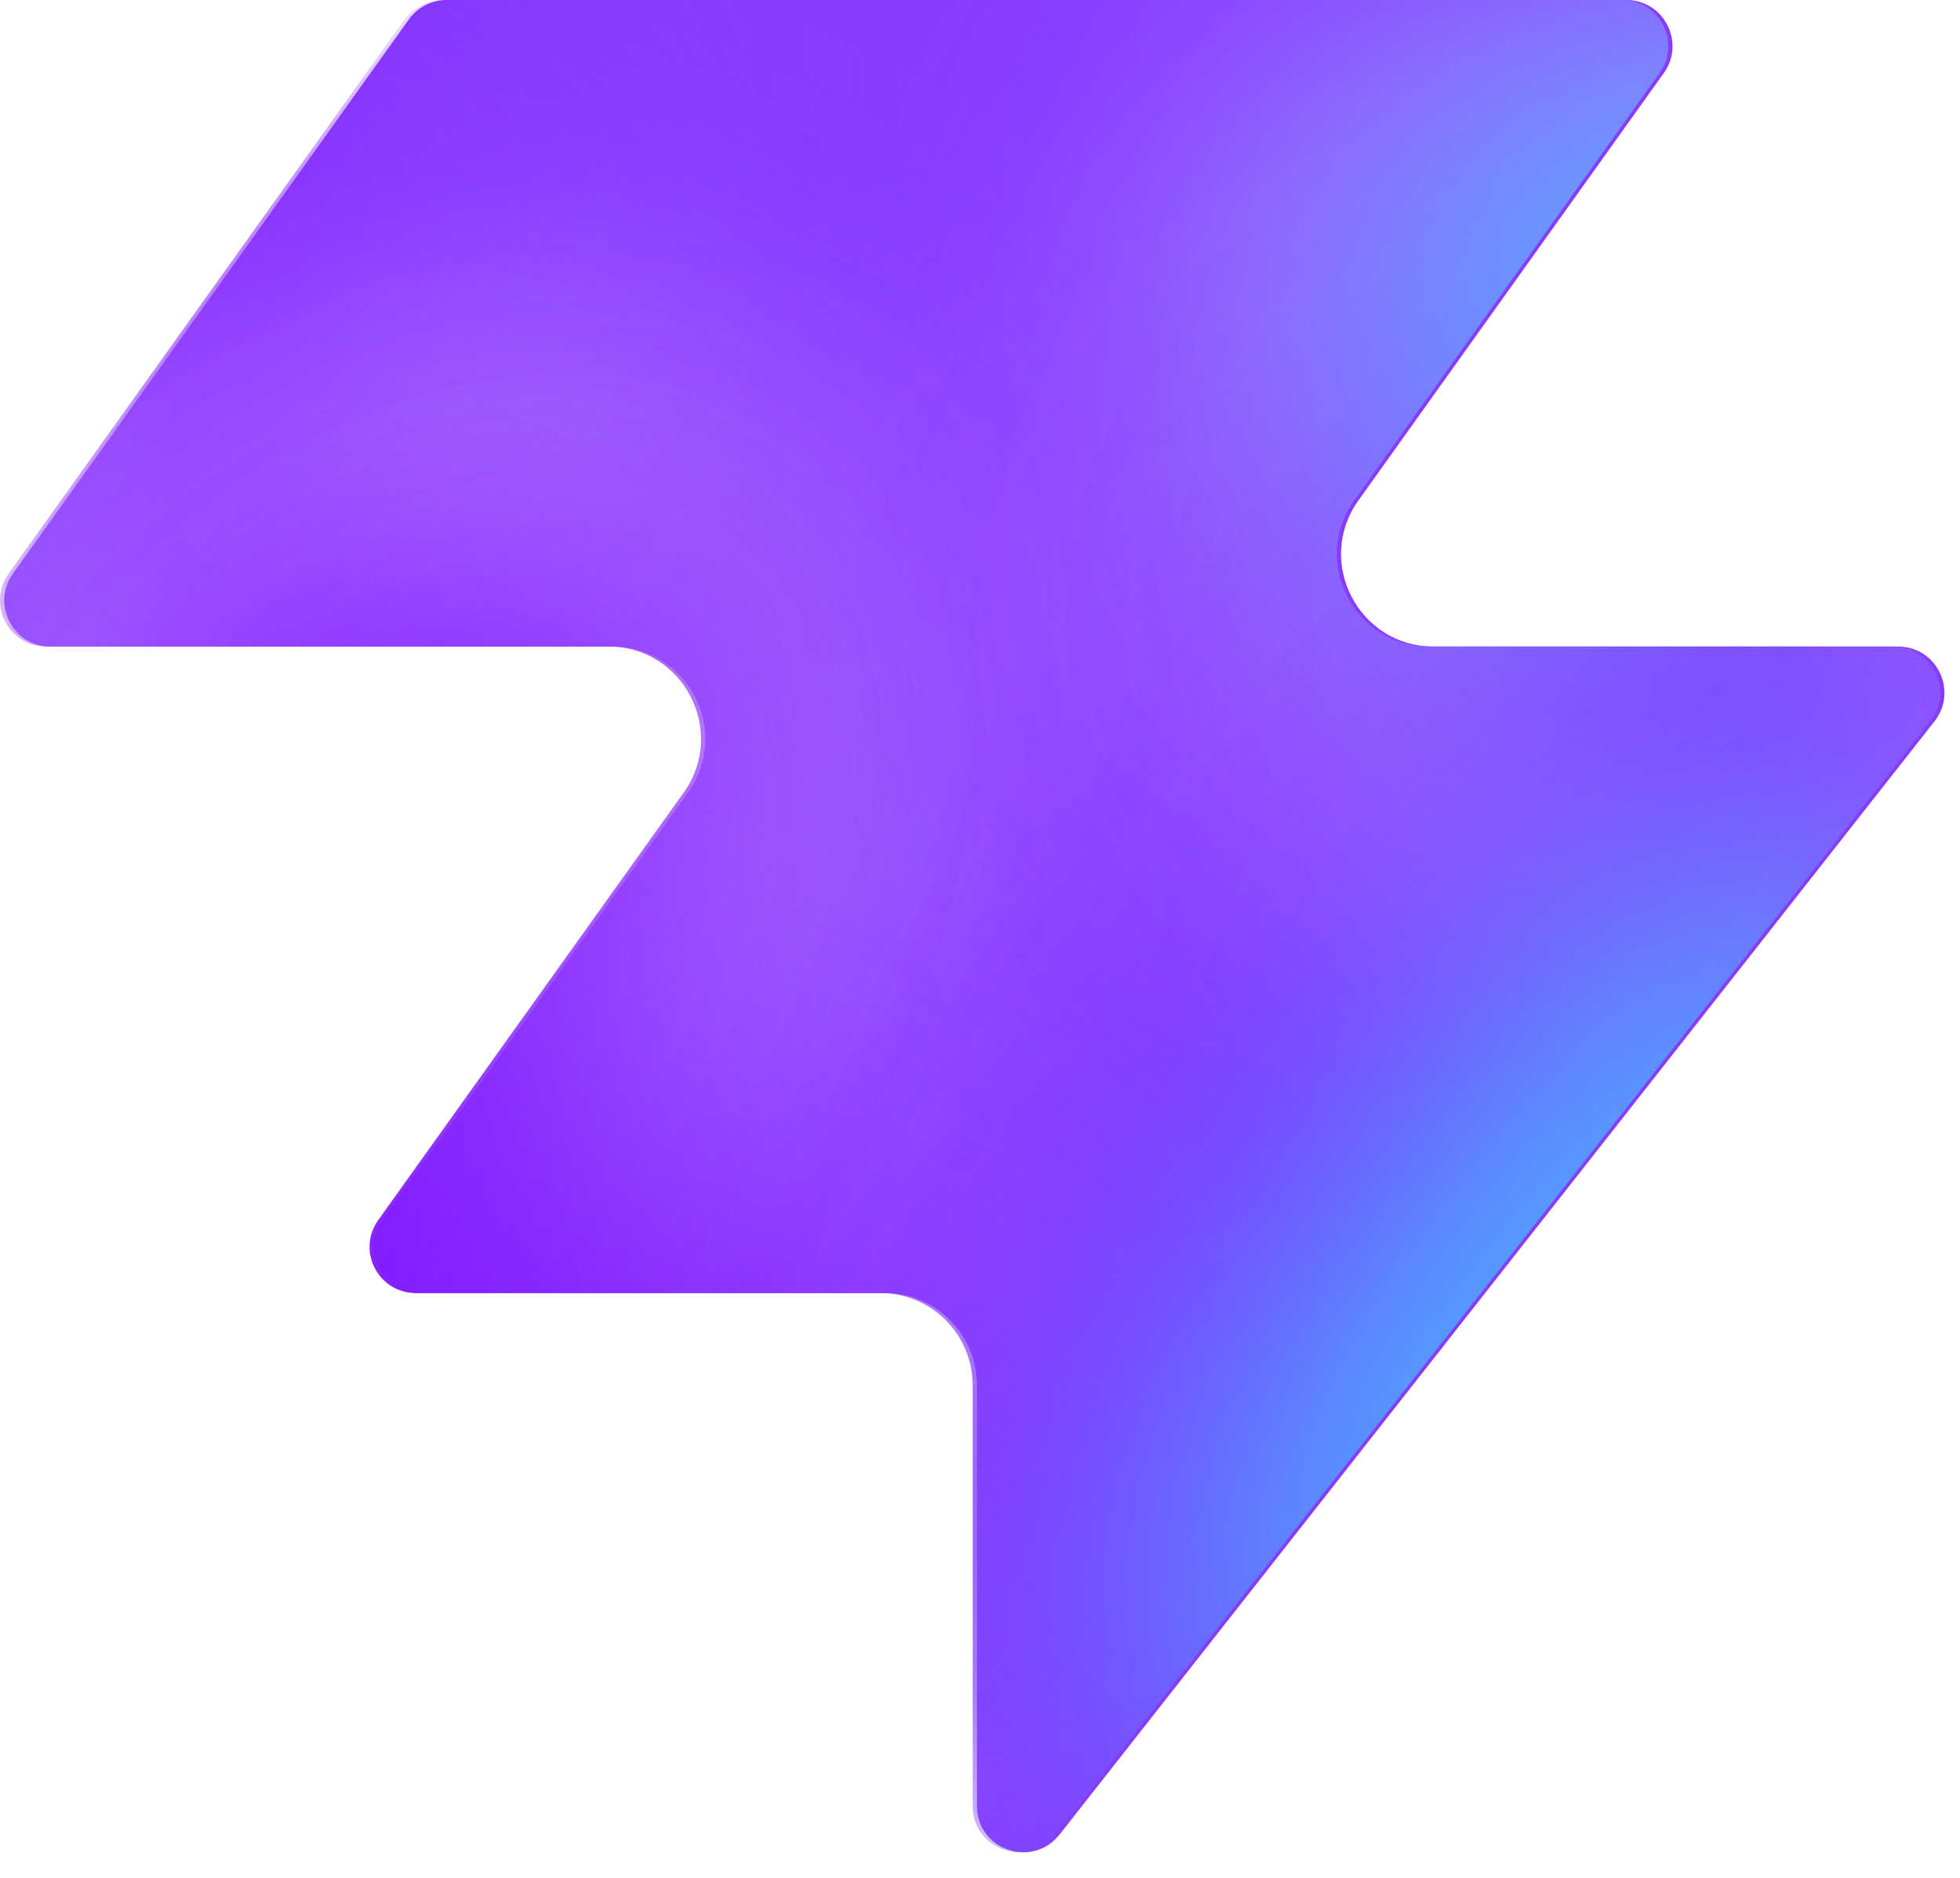
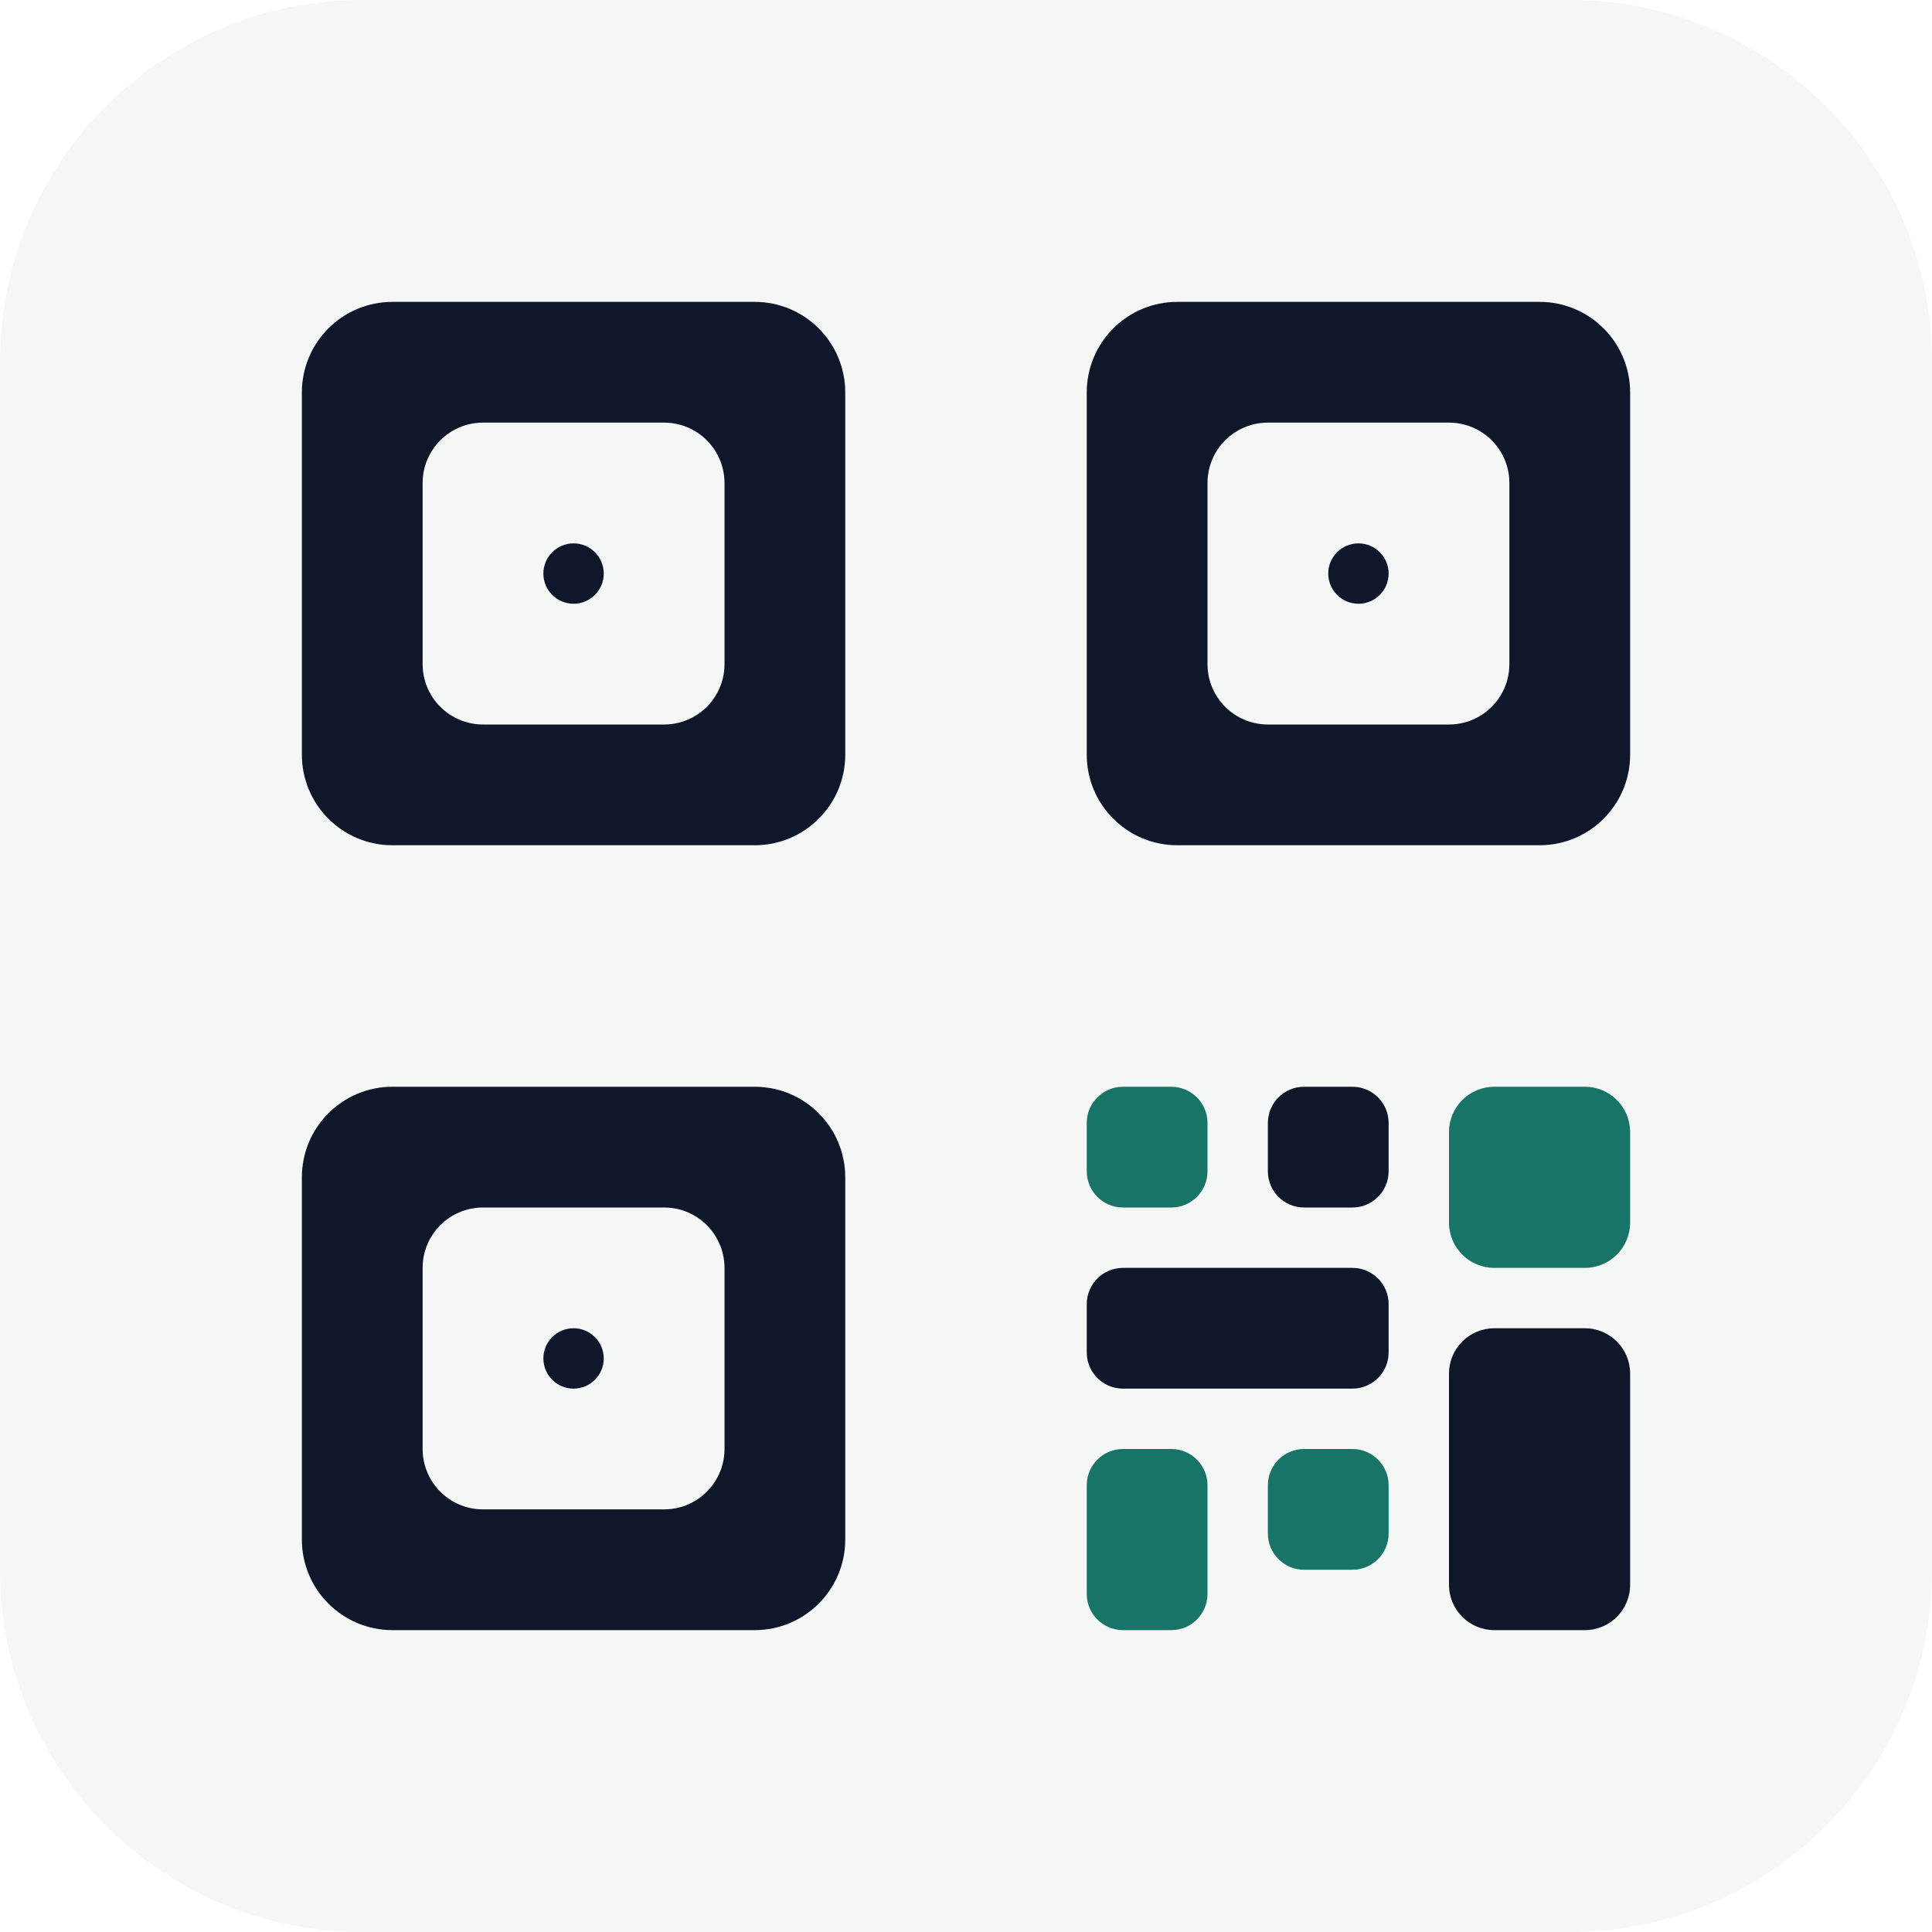
- <svg xmlns="http://www.w3.org/2000/svg" width="48" height="46" fill="none" viewBox="0 0 48 46">
-   <path fill="#863bff" d="M25.946 44.938c-.664.845-2.021.375-2.021-.698V33.937a2.26 2.26 0 0 0-2.262-2.262H10.287c-.92 0-1.456-1.04-.92-1.788l7.48-10.471c1.07-1.497 0-3.578-1.842-3.578H1.237c-.92 0-1.456-1.04-.92-1.788L10.013.474c.214-.297.556-.474.92-.474h28.894c.92 0 1.456 1.04.92 1.788l-7.48 10.471c-1.07 1.498 0 3.579 1.842 3.579h11.377c.943 0 1.473 1.088.89 1.83L25.947 44.94z" style="fill:#863bff;fill:color(display-p3 .525 .23 1);fill-opacity:1" />
-   <mask id="a" width="48" height="46" x="0" y="0" maskUnits="userSpaceOnUse" style="mask-type:alpha">
-     <path fill="#000" d="M25.842 44.938c-.664.844-2.021.375-2.021-.698V33.937a2.26 2.26 0 0 0-2.262-2.262H10.183c-.92 0-1.456-1.04-.92-1.788l7.48-10.471c1.07-1.498 0-3.579-1.842-3.579H1.133c-.92 0-1.456-1.04-.92-1.787L9.91.473c.214-.297.556-.474.92-.474h28.894c.92 0 1.456 1.04.92 1.788l-7.48 10.471c-1.07 1.498 0 3.578 1.842 3.578h11.377c.943 0 1.473 1.088.89 1.832L25.843 44.94z" style="fill:#000;fill-opacity:1" />
-   </mask>
-   <g mask="url(#a)">
-     <g filter="url(#b)">
-       <ellipse cx="5.508" cy="14.704" fill="#ede6ff" rx="5.508" ry="14.704" style="fill:#ede6ff;fill:color(display-p3 .927 .903 1);fill-opacity:1" transform="matrix(.00324 1 1 -.00324 -4.47 31.516)" />
-     </g>
-     <g filter="url(#c)">
-       <ellipse cx="10.399" cy="29.851" fill="#ede6ff" rx="10.399" ry="29.851" style="fill:#ede6ff;fill:color(display-p3 .927 .903 1);fill-opacity:1" transform="matrix(.00324 1 1 -.00324 -39.328 7.883)" />
-     </g>
-     <g filter="url(#d)">
-       <ellipse cx="5.508" cy="30.487" fill="#7e14ff" rx="5.508" ry="30.487" style="fill:#7e14ff;fill:color(display-p3 .492 .077 1);fill-opacity:1" transform="rotate(89.814 -25.913 -14.639)scale(1 -1)" />
-     </g>
-     <g filter="url(#e)">
-       <ellipse cx="5.508" cy="30.599" fill="#7e14ff" rx="5.508" ry="30.599" style="fill:#7e14ff;fill:color(display-p3 .492 .077 1);fill-opacity:1" transform="rotate(89.814 -32.644 -3.334)scale(1 -1)" />
-     </g>
-     <g filter="url(#f)">
-       <ellipse cx="5.508" cy="30.599" fill="#7e14ff" rx="5.508" ry="30.599" style="fill:#7e14ff;fill:color(display-p3 .492 .077 1);fill-opacity:1" transform="matrix(.00324 1 1 -.00324 -34.34 30.47)" />
-     </g>
-     <g filter="url(#g)">
-       <ellipse cx="14.072" cy="22.078" fill="#ede6ff" rx="14.072" ry="22.078" style="fill:#ede6ff;fill:color(display-p3 .927 .903 1);fill-opacity:1" transform="rotate(93.35 24.506 48.493)scale(-1 1)" />
-     </g>
-     <g filter="url(#h)">
-       <ellipse cx="3.47" cy="21.501" fill="#7e14ff" rx="3.47" ry="21.501" style="fill:#7e14ff;fill:color(display-p3 .492 .077 1);fill-opacity:1" transform="rotate(89.009 28.708 47.59)scale(-1 1)" />
-     </g>
-     <g filter="url(#i)">
-       <ellipse cx="3.47" cy="21.501" fill="#7e14ff" rx="3.47" ry="21.501" style="fill:#7e14ff;fill:color(display-p3 .492 .077 1);fill-opacity:1" transform="rotate(89.009 28.708 47.59)scale(-1 1)" />
-     </g>
-     <g filter="url(#j)">
-       <ellipse cx=".387" cy="8.972" fill="#7e14ff" rx="4.407" ry="29.108" style="fill:#7e14ff;fill:color(display-p3 .492 .077 1);fill-opacity:1" transform="rotate(39.51 .387 8.972)" />
-     </g>
-     <g filter="url(#k)">
-       <ellipse cx="47.523" cy="-6.092" fill="#7e14ff" rx="4.407" ry="29.108" style="fill:#7e14ff;fill:color(display-p3 .492 .077 1);fill-opacity:1" transform="rotate(37.892 47.523 -6.092)" />
-     </g>
-     <g filter="url(#l)">
-       <ellipse cx="41.412" cy="6.333" fill="#47bfff" rx="5.971" ry="9.665" style="fill:#47bfff;fill:color(display-p3 .28 .748 1);fill-opacity:1" transform="rotate(37.892 41.412 6.333)" />
-     </g>
-     <g filter="url(#m)">
-       <ellipse cx="-1.879" cy="38.332" fill="#7e14ff" rx="4.407" ry="29.108" style="fill:#7e14ff;fill:color(display-p3 .492 .077 1);fill-opacity:1" transform="rotate(37.892 -1.88 38.332)" />
-     </g>
-     <g filter="url(#n)">
-       <ellipse cx="-1.879" cy="38.332" fill="#7e14ff" rx="4.407" ry="29.108" style="fill:#7e14ff;fill:color(display-p3 .492 .077 1);fill-opacity:1" transform="rotate(37.892 -1.88 38.332)" />
-     </g>
-     <g filter="url(#o)">
-       <ellipse cx="35.651" cy="29.907" fill="#7e14ff" rx="4.407" ry="29.108" style="fill:#7e14ff;fill:color(display-p3 .492 .077 1);fill-opacity:1" transform="rotate(37.892 35.651 29.907)" />
-     </g>
-     <g filter="url(#p)">
-       <ellipse cx="38.418" cy="32.4" fill="#47bfff" rx="5.971" ry="15.297" style="fill:#47bfff;fill:color(display-p3 .28 .748 1);fill-opacity:1" transform="rotate(37.892 38.418 32.4)" />
-     </g>
-   </g>
-   <defs>
-     <filter id="b" width="60.045" height="41.654" x="-19.77" y="16.149" color-interpolation-filters="sRGB" filterUnits="userSpaceOnUse">
-       <feFlood flood-opacity="0" result="BackgroundImageFix" />
-       <feBlend in="SourceGraphic" in2="BackgroundImageFix" result="shape" />
-       <feGaussianBlur result="effect1_foregroundBlur_2002_17158" stdDeviation="7.659" />
-     </filter>
-     <filter id="c" width="90.34" height="51.437" x="-54.613" y="-7.533" color-interpolation-filters="sRGB" filterUnits="userSpaceOnUse">
-       <feFlood flood-opacity="0" result="BackgroundImageFix" />
-       <feBlend in="SourceGraphic" in2="BackgroundImageFix" result="shape" />
-       <feGaussianBlur result="effect1_foregroundBlur_2002_17158" stdDeviation="7.659" />
-     </filter>
-     <filter id="d" width="79.355" height="29.4" x="-49.64" y="2.03" color-interpolation-filters="sRGB" filterUnits="userSpaceOnUse">
-       <feFlood flood-opacity="0" result="BackgroundImageFix" />
-       <feBlend in="SourceGraphic" in2="BackgroundImageFix" result="shape" />
-       <feGaussianBlur result="effect1_foregroundBlur_2002_17158" stdDeviation="4.596" />
-     </filter>
-     <filter id="e" width="79.579" height="29.4" x="-45.045" y="20.029" color-interpolation-filters="sRGB" filterUnits="userSpaceOnUse">
-       <feFlood flood-opacity="0" result="BackgroundImageFix" />
-       <feBlend in="SourceGraphic" in2="BackgroundImageFix" result="shape" />
-       <feGaussianBlur result="effect1_foregroundBlur_2002_17158" stdDeviation="4.596" />
-     </filter>
-     <filter id="f" width="79.579" height="29.4" x="-43.513" y="21.178" color-interpolation-filters="sRGB" filterUnits="userSpaceOnUse">
-       <feFlood flood-opacity="0" result="BackgroundImageFix" />
-       <feBlend in="SourceGraphic" in2="BackgroundImageFix" result="shape" />
-       <feGaussianBlur result="effect1_foregroundBlur_2002_17158" stdDeviation="4.596" />
-     </filter>
-     <filter id="g" width="74.749" height="58.852" x="15.756" y="-17.901" color-interpolation-filters="sRGB" filterUnits="userSpaceOnUse">
-       <feFlood flood-opacity="0" result="BackgroundImageFix" />
-       <feBlend in="SourceGraphic" in2="BackgroundImageFix" result="shape" />
-       <feGaussianBlur result="effect1_foregroundBlur_2002_17158" stdDeviation="7.659" />
-     </filter>
-     <filter id="h" width="61.377" height="25.362" x="23.548" y="2.284" color-interpolation-filters="sRGB" filterUnits="userSpaceOnUse">
-       <feFlood flood-opacity="0" result="BackgroundImageFix" />
-       <feBlend in="SourceGraphic" in2="BackgroundImageFix" result="shape" />
-       <feGaussianBlur result="effect1_foregroundBlur_2002_17158" stdDeviation="4.596" />
-     </filter>
-     <filter id="i" width="61.377" height="25.362" x="23.548" y="2.284" color-interpolation-filters="sRGB" filterUnits="userSpaceOnUse">
-       <feFlood flood-opacity="0" result="BackgroundImageFix" />
-       <feBlend in="SourceGraphic" in2="BackgroundImageFix" result="shape" />
-       <feGaussianBlur result="effect1_foregroundBlur_2002_17158" stdDeviation="4.596" />
-     </filter>
-     <filter id="j" width="56.045" height="63.649" x="-27.636" y="-22.853" color-interpolation-filters="sRGB" filterUnits="userSpaceOnUse">
-       <feFlood flood-opacity="0" result="BackgroundImageFix" />
-       <feBlend in="SourceGraphic" in2="BackgroundImageFix" result="shape" />
-       <feGaussianBlur result="effect1_foregroundBlur_2002_17158" stdDeviation="4.596" />
-     </filter>
-     <filter id="k" width="54.814" height="64.646" x="20.116" y="-38.415" color-interpolation-filters="sRGB" filterUnits="userSpaceOnUse">
-       <feFlood flood-opacity="0" result="BackgroundImageFix" />
-       <feBlend in="SourceGraphic" in2="BackgroundImageFix" result="shape" />
-       <feGaussianBlur result="effect1_foregroundBlur_2002_17158" stdDeviation="4.596" />
-     </filter>
-     <filter id="l" width="33.541" height="35.313" x="24.641" y="-11.323" color-interpolation-filters="sRGB" filterUnits="userSpaceOnUse">
-       <feFlood flood-opacity="0" result="BackgroundImageFix" />
-       <feBlend in="SourceGraphic" in2="BackgroundImageFix" result="shape" />
-       <feGaussianBlur result="effect1_foregroundBlur_2002_17158" stdDeviation="4.596" />
-     </filter>
-     <filter id="m" width="54.814" height="64.646" x="-29.286" y="6.009" color-interpolation-filters="sRGB" filterUnits="userSpaceOnUse">
-       <feFlood flood-opacity="0" result="BackgroundImageFix" />
-       <feBlend in="SourceGraphic" in2="BackgroundImageFix" result="shape" />
-       <feGaussianBlur result="effect1_foregroundBlur_2002_17158" stdDeviation="4.596" />
-     </filter>
-     <filter id="n" width="54.814" height="64.646" x="-29.286" y="6.009" color-interpolation-filters="sRGB" filterUnits="userSpaceOnUse">
-       <feFlood flood-opacity="0" result="BackgroundImageFix" />
-       <feBlend in="SourceGraphic" in2="BackgroundImageFix" result="shape" />
-       <feGaussianBlur result="effect1_foregroundBlur_2002_17158" stdDeviation="4.596" />
-     </filter>
-     <filter id="o" width="54.814" height="64.646" x="8.244" y="-2.416" color-interpolation-filters="sRGB" filterUnits="userSpaceOnUse">
-       <feFlood flood-opacity="0" result="BackgroundImageFix" />
-       <feBlend in="SourceGraphic" in2="BackgroundImageFix" result="shape" />
-       <feGaussianBlur result="effect1_foregroundBlur_2002_17158" stdDeviation="4.596" />
-     </filter>
-     <filter id="p" width="39.409" height="43.623" x="18.713" y="10.588" color-interpolation-filters="sRGB" filterUnits="userSpaceOnUse">
-       <feFlood flood-opacity="0" result="BackgroundImageFix" />
-       <feBlend in="SourceGraphic" in2="BackgroundImageFix" result="shape" />
-       <feGaussianBlur result="effect1_foregroundBlur_2002_17158" stdDeviation="4.596" />
-     </filter>
-   </defs>
+ <svg xmlns="http://www.w3.org/2000/svg" viewBox="0 0 64 64" fill="none">
+   <rect width="64" height="64" rx="12" fill="#F4F7F6" />
+   <rect x="10" y="10" width="18" height="18" rx="3" fill="#0F172A" />
+   <rect x="14" y="14" width="10" height="10" rx="2" fill="#F4F7F6" />
+   <rect x="18" y="18" width="2" height="2" rx="1" fill="#0F172A" />
+   <rect x="36" y="10" width="18" height="18" rx="3" fill="#0F172A" />
+   <rect x="40" y="14" width="10" height="10" rx="2" fill="#F4F7F6" />
+   <rect x="44" y="18" width="2" height="2" rx="1" fill="#0F172A" />
+   <rect x="10" y="36" width="18" height="18" rx="3" fill="#0F172A" />
+   <rect x="14" y="40" width="10" height="10" rx="2" fill="#F4F7F6" />
+   <rect x="18" y="44" width="2" height="2" rx="1" fill="#0F172A" />
+   <rect x="36" y="36" width="4" height="4" rx="1.2" fill="#187466" />
+   <rect x="42" y="36" width="4" height="4" rx="1.2" fill="#0F172A" />
+   <rect x="48" y="36" width="6" height="6" rx="1.5" fill="#187466" />
+   <rect x="36" y="42" width="10" height="4" rx="1.2" fill="#0F172A" />
+   <rect x="48" y="44" width="6" height="10" rx="1.5" fill="#0F172A" />
+   <rect x="36" y="48" width="4" height="6" rx="1.2" fill="#187466" />
+   <rect x="42" y="48" width="4" height="4" rx="1.2" fill="#187466" />
</svg>
